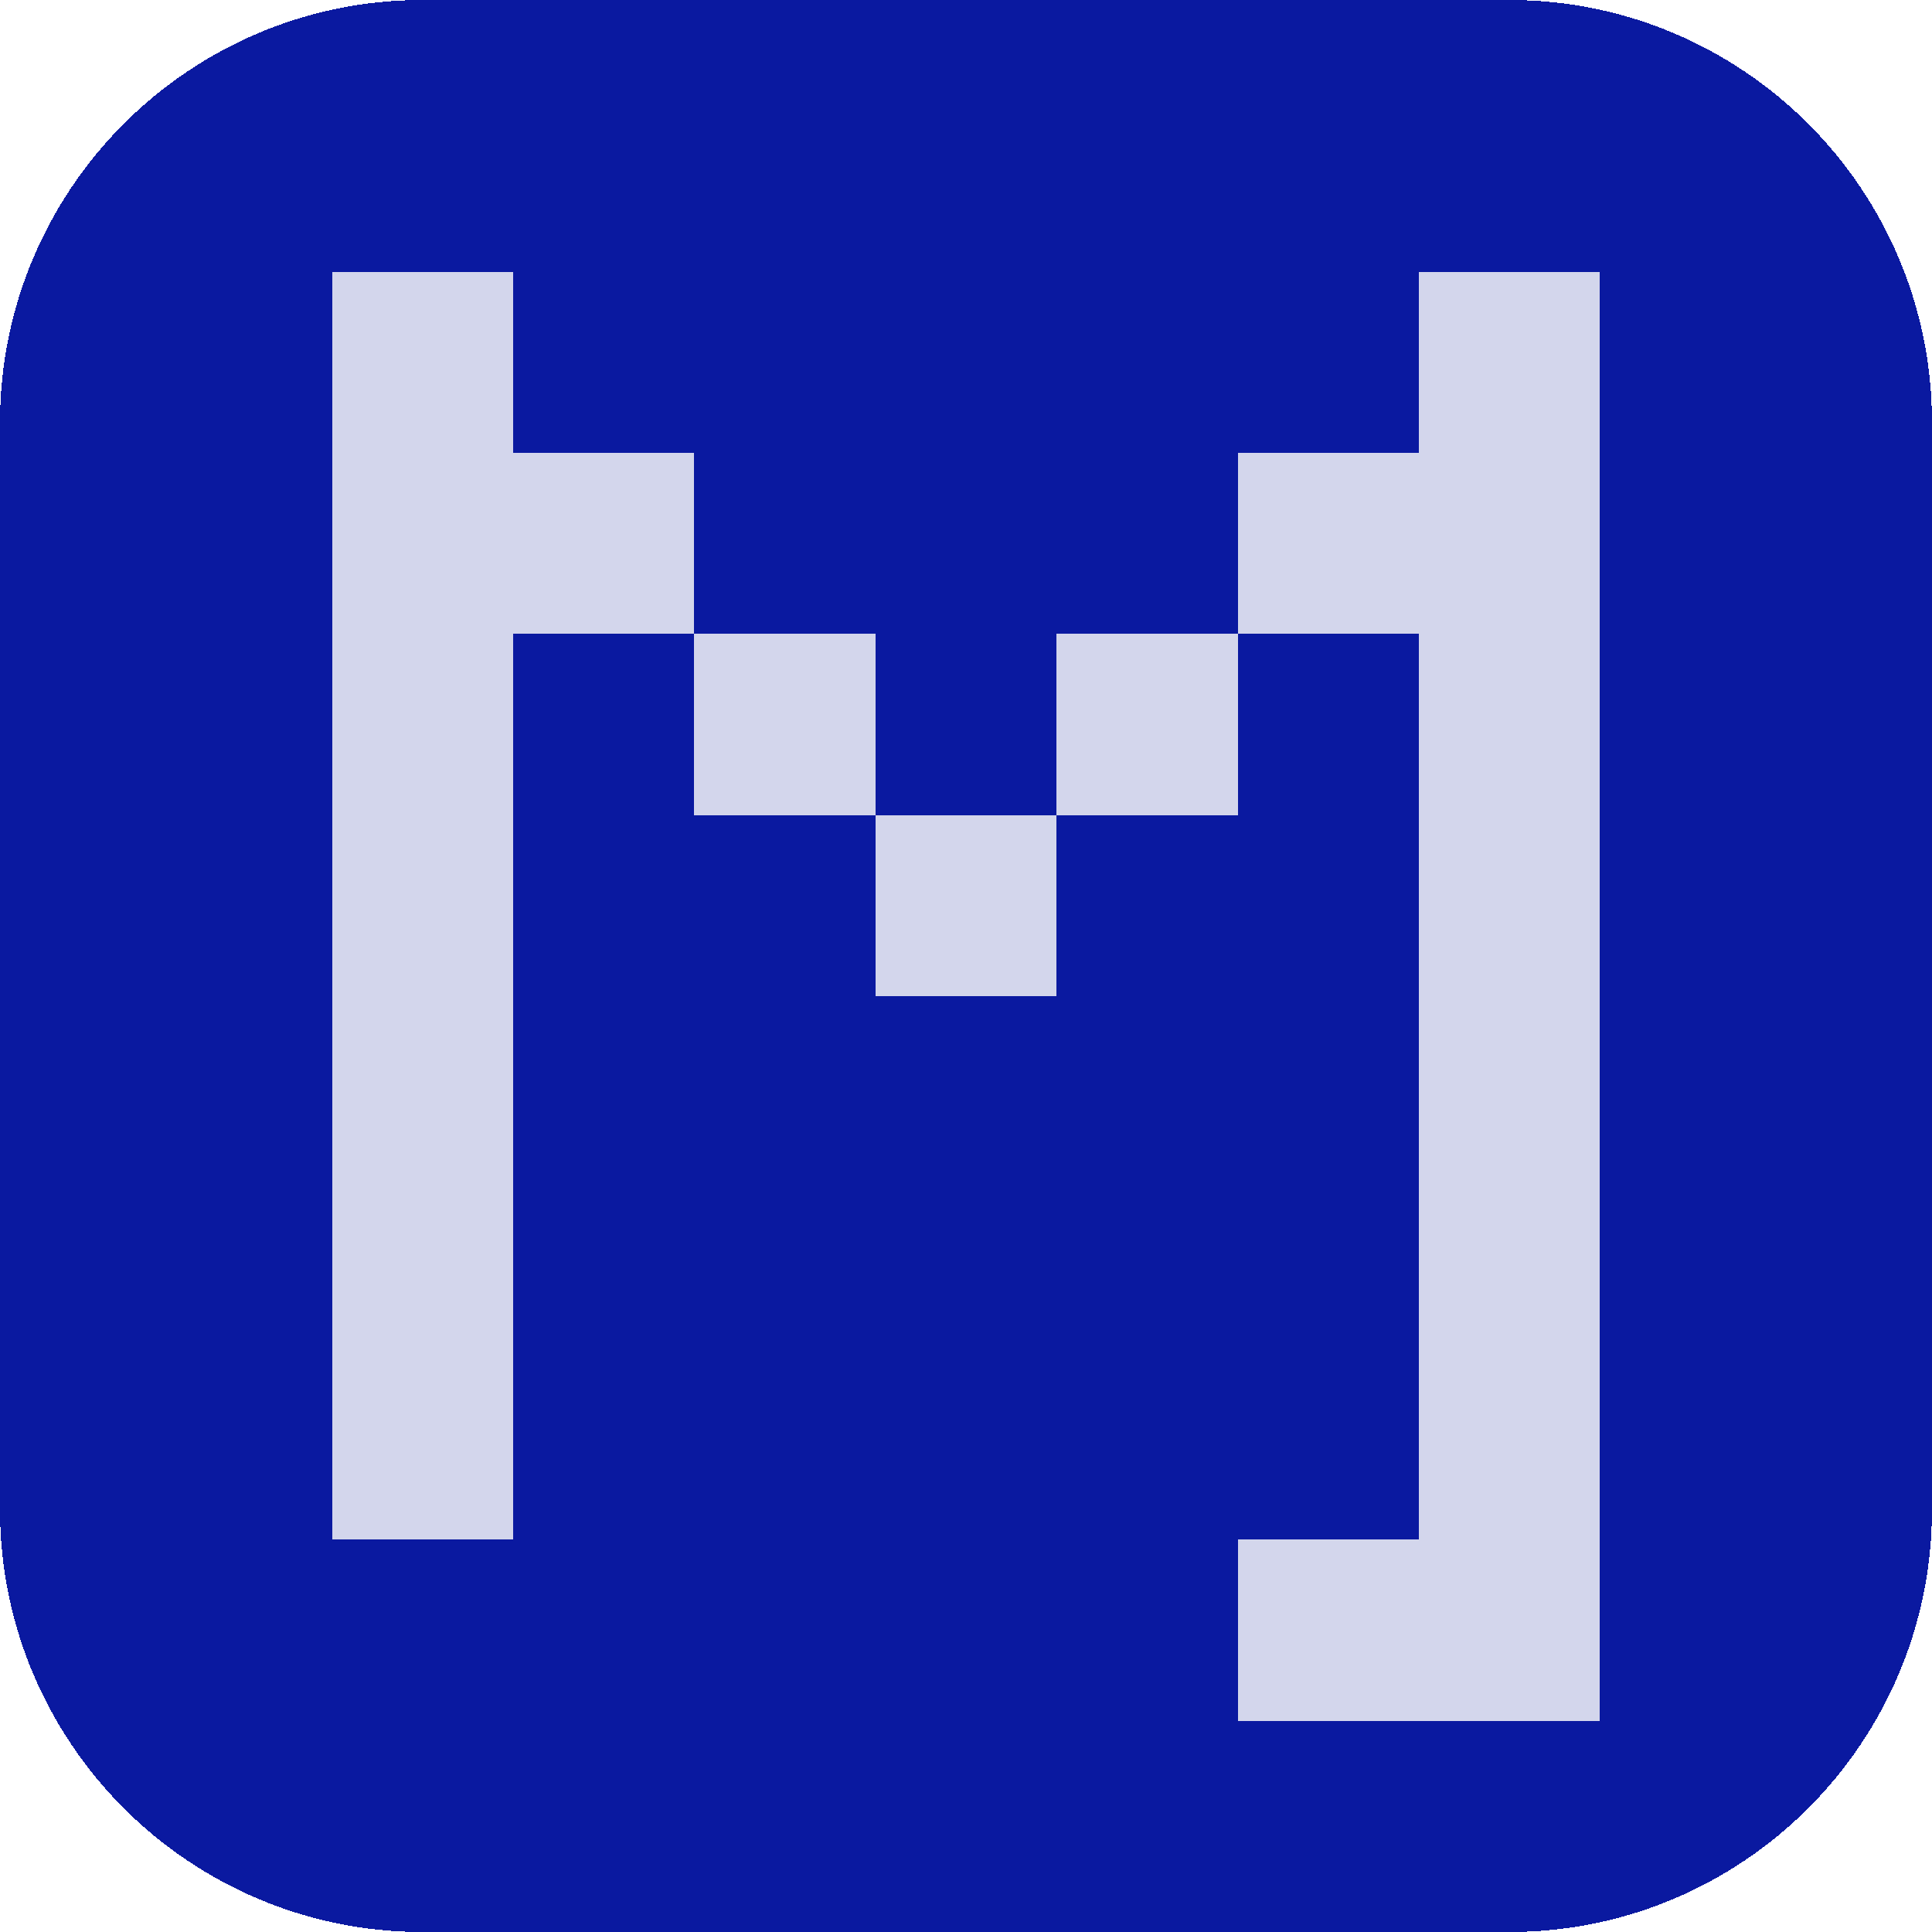
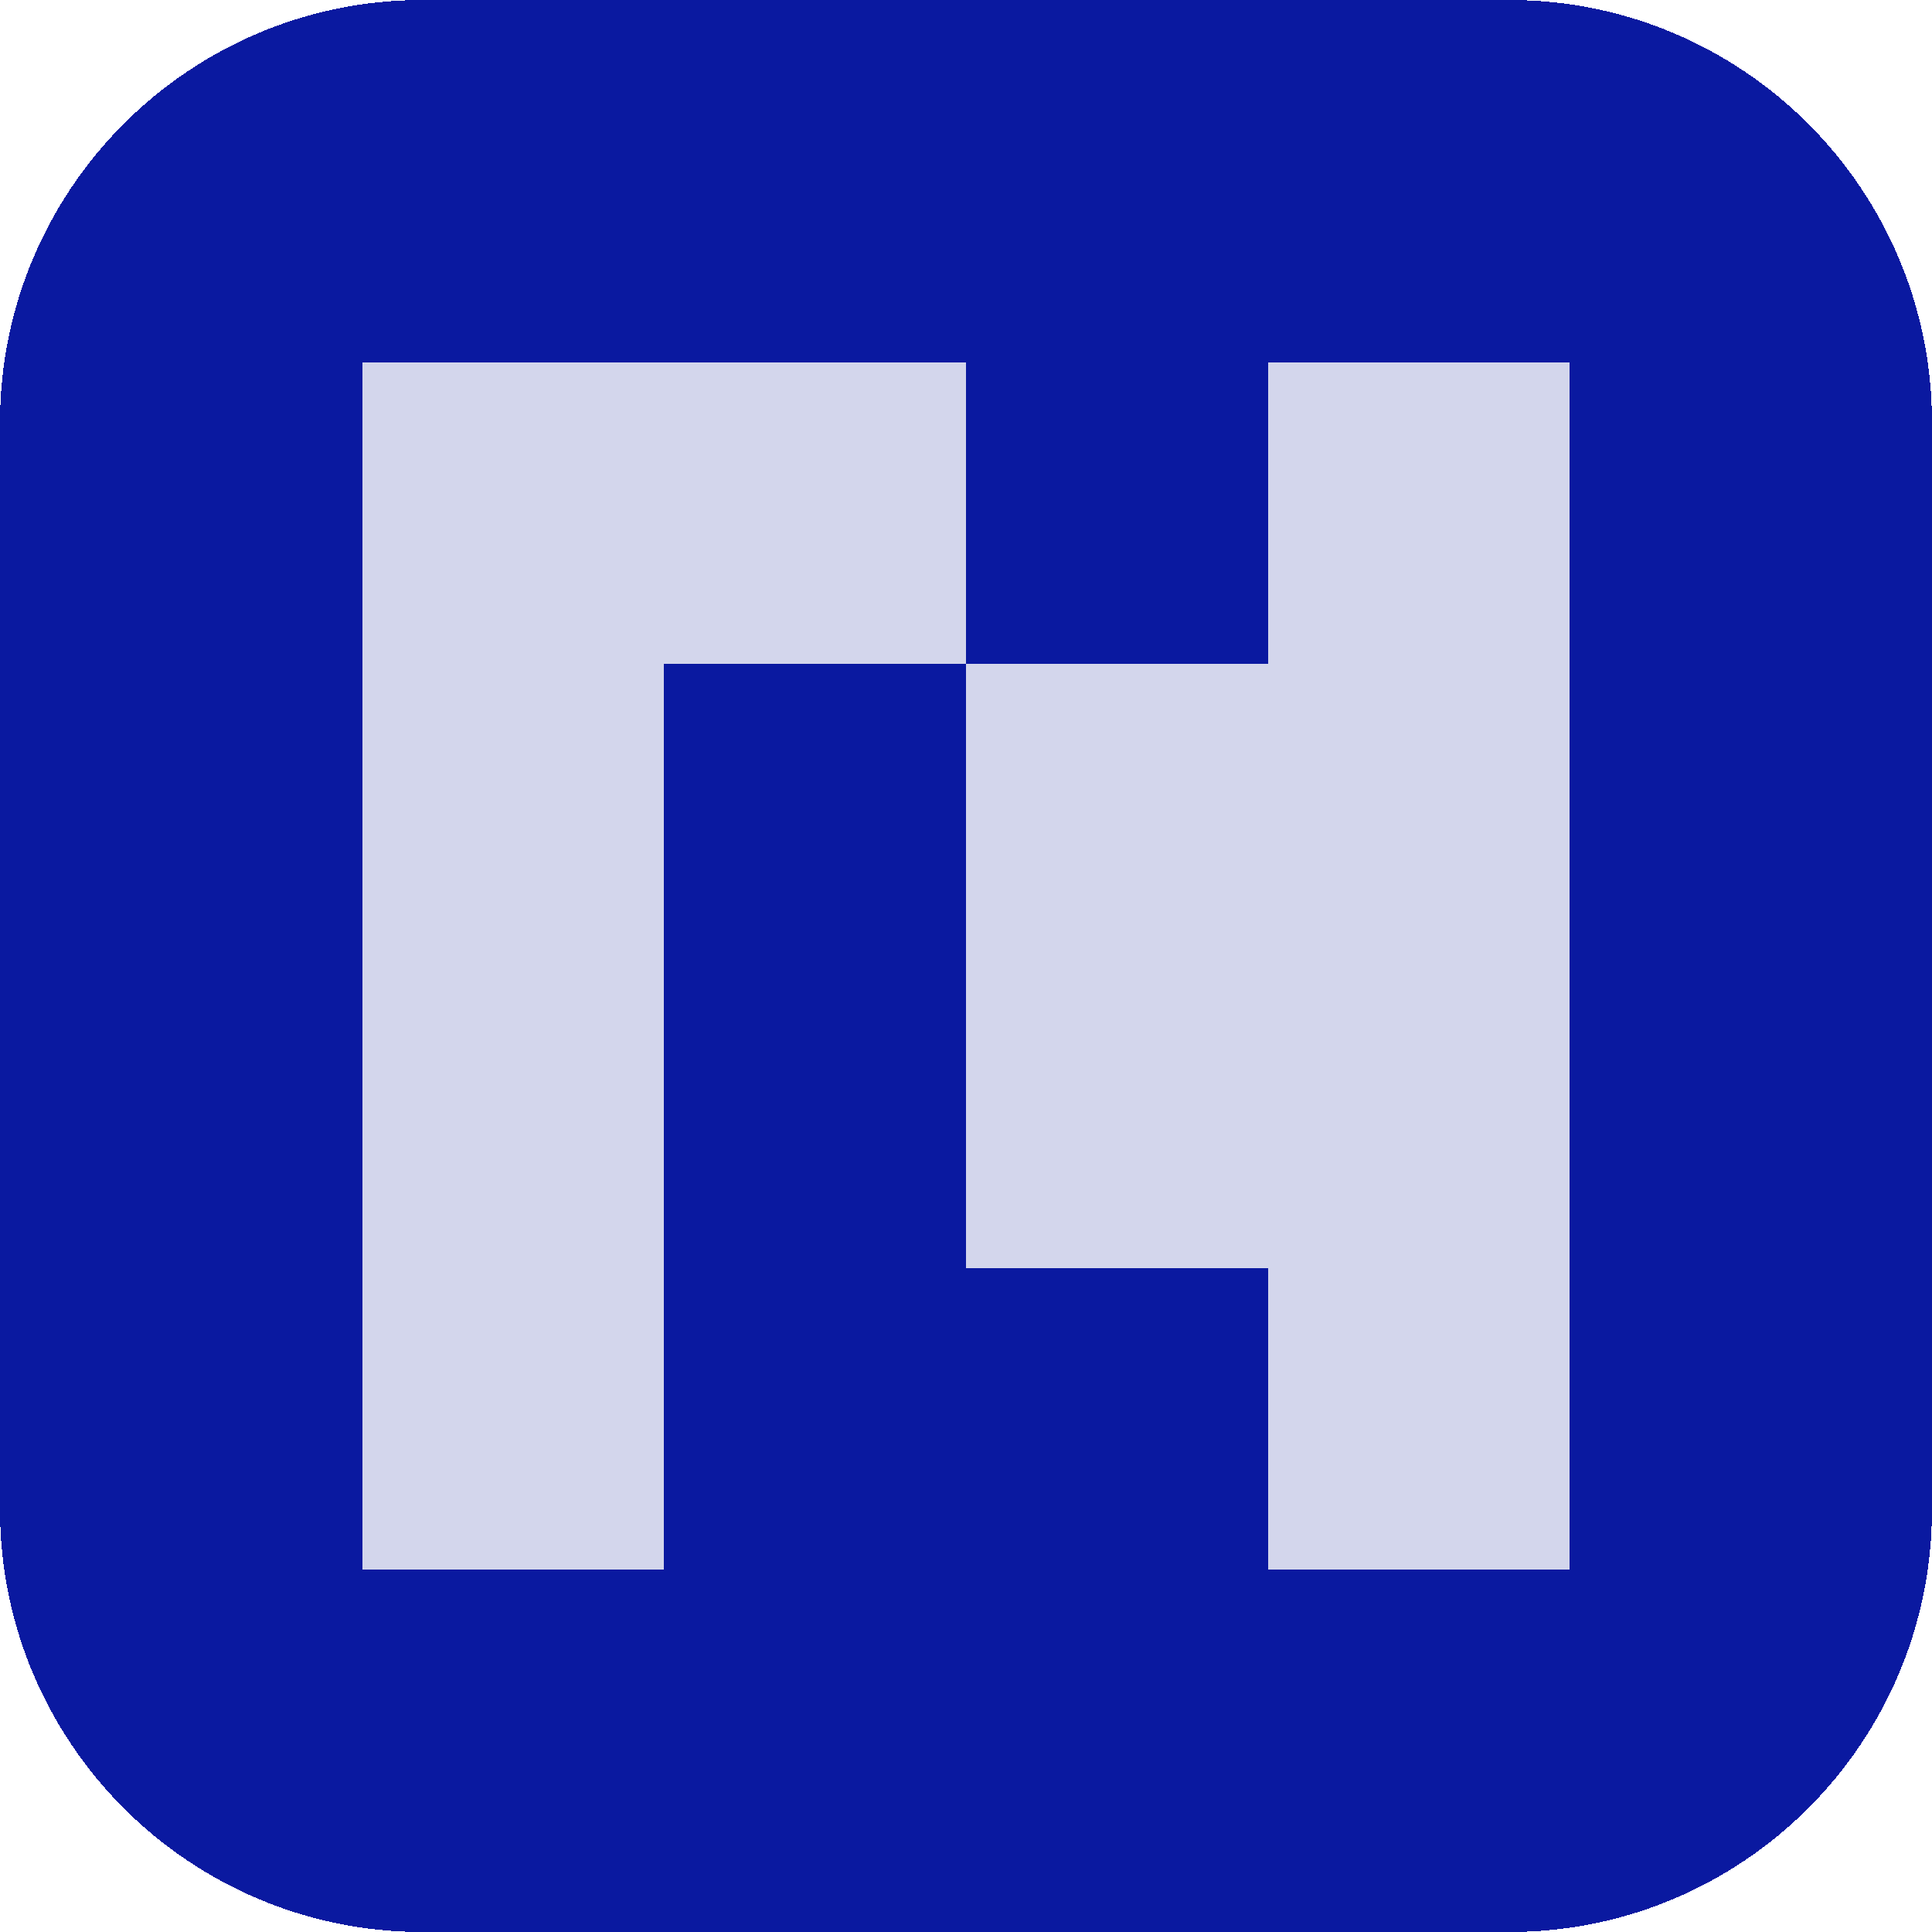
<svg xmlns="http://www.w3.org/2000/svg" width="64" height="64" viewBox="0 0 64 64" shape-rendering="crispEdges">
  <rect width="64" height="64" rx="14" fill="#0a19a0" />
-   <g fill="#d3d6ec">
-     <rect x="11" y="9" width="6" height="6" />
-     <rect x="47" y="9" width="6" height="6" />
-     <rect x="11" y="15" width="6" height="6" />
-     <rect x="17" y="15" width="6" height="6" />
-     <rect x="41" y="15" width="6" height="6" />
-     <rect x="47" y="15" width="6" height="6" />
-     <rect x="11" y="21" width="6" height="6" />
-     <rect x="23" y="21" width="6" height="6" />
-     <rect x="35" y="21" width="6" height="6" />
-     <rect x="47" y="21" width="6" height="6" />
-     <rect x="11" y="27" width="6" height="6" />
-     <rect x="29" y="27" width="6" height="6" />
-     <rect x="47" y="27" width="6" height="6" />
-     <rect x="11" y="33" width="6" height="6" />
-     <rect x="47" y="33" width="6" height="6" />
-     <rect x="11" y="39" width="6" height="6" />
-     <rect x="47" y="39" width="6" height="6" />
-     <rect x="11" y="45" width="6" height="6" />
-     <rect x="47" y="45" width="6" height="6" />
-     <rect x="41" y="51" width="12" height="6" />
-   </g>
+   <path fill="#d3d6ec" d="M12 12h10v40H12zM42 12h10v40H42zM22 12h10v10H22zM32 22h10v10H32zM32 32h10v10H32z" />
</svg>
